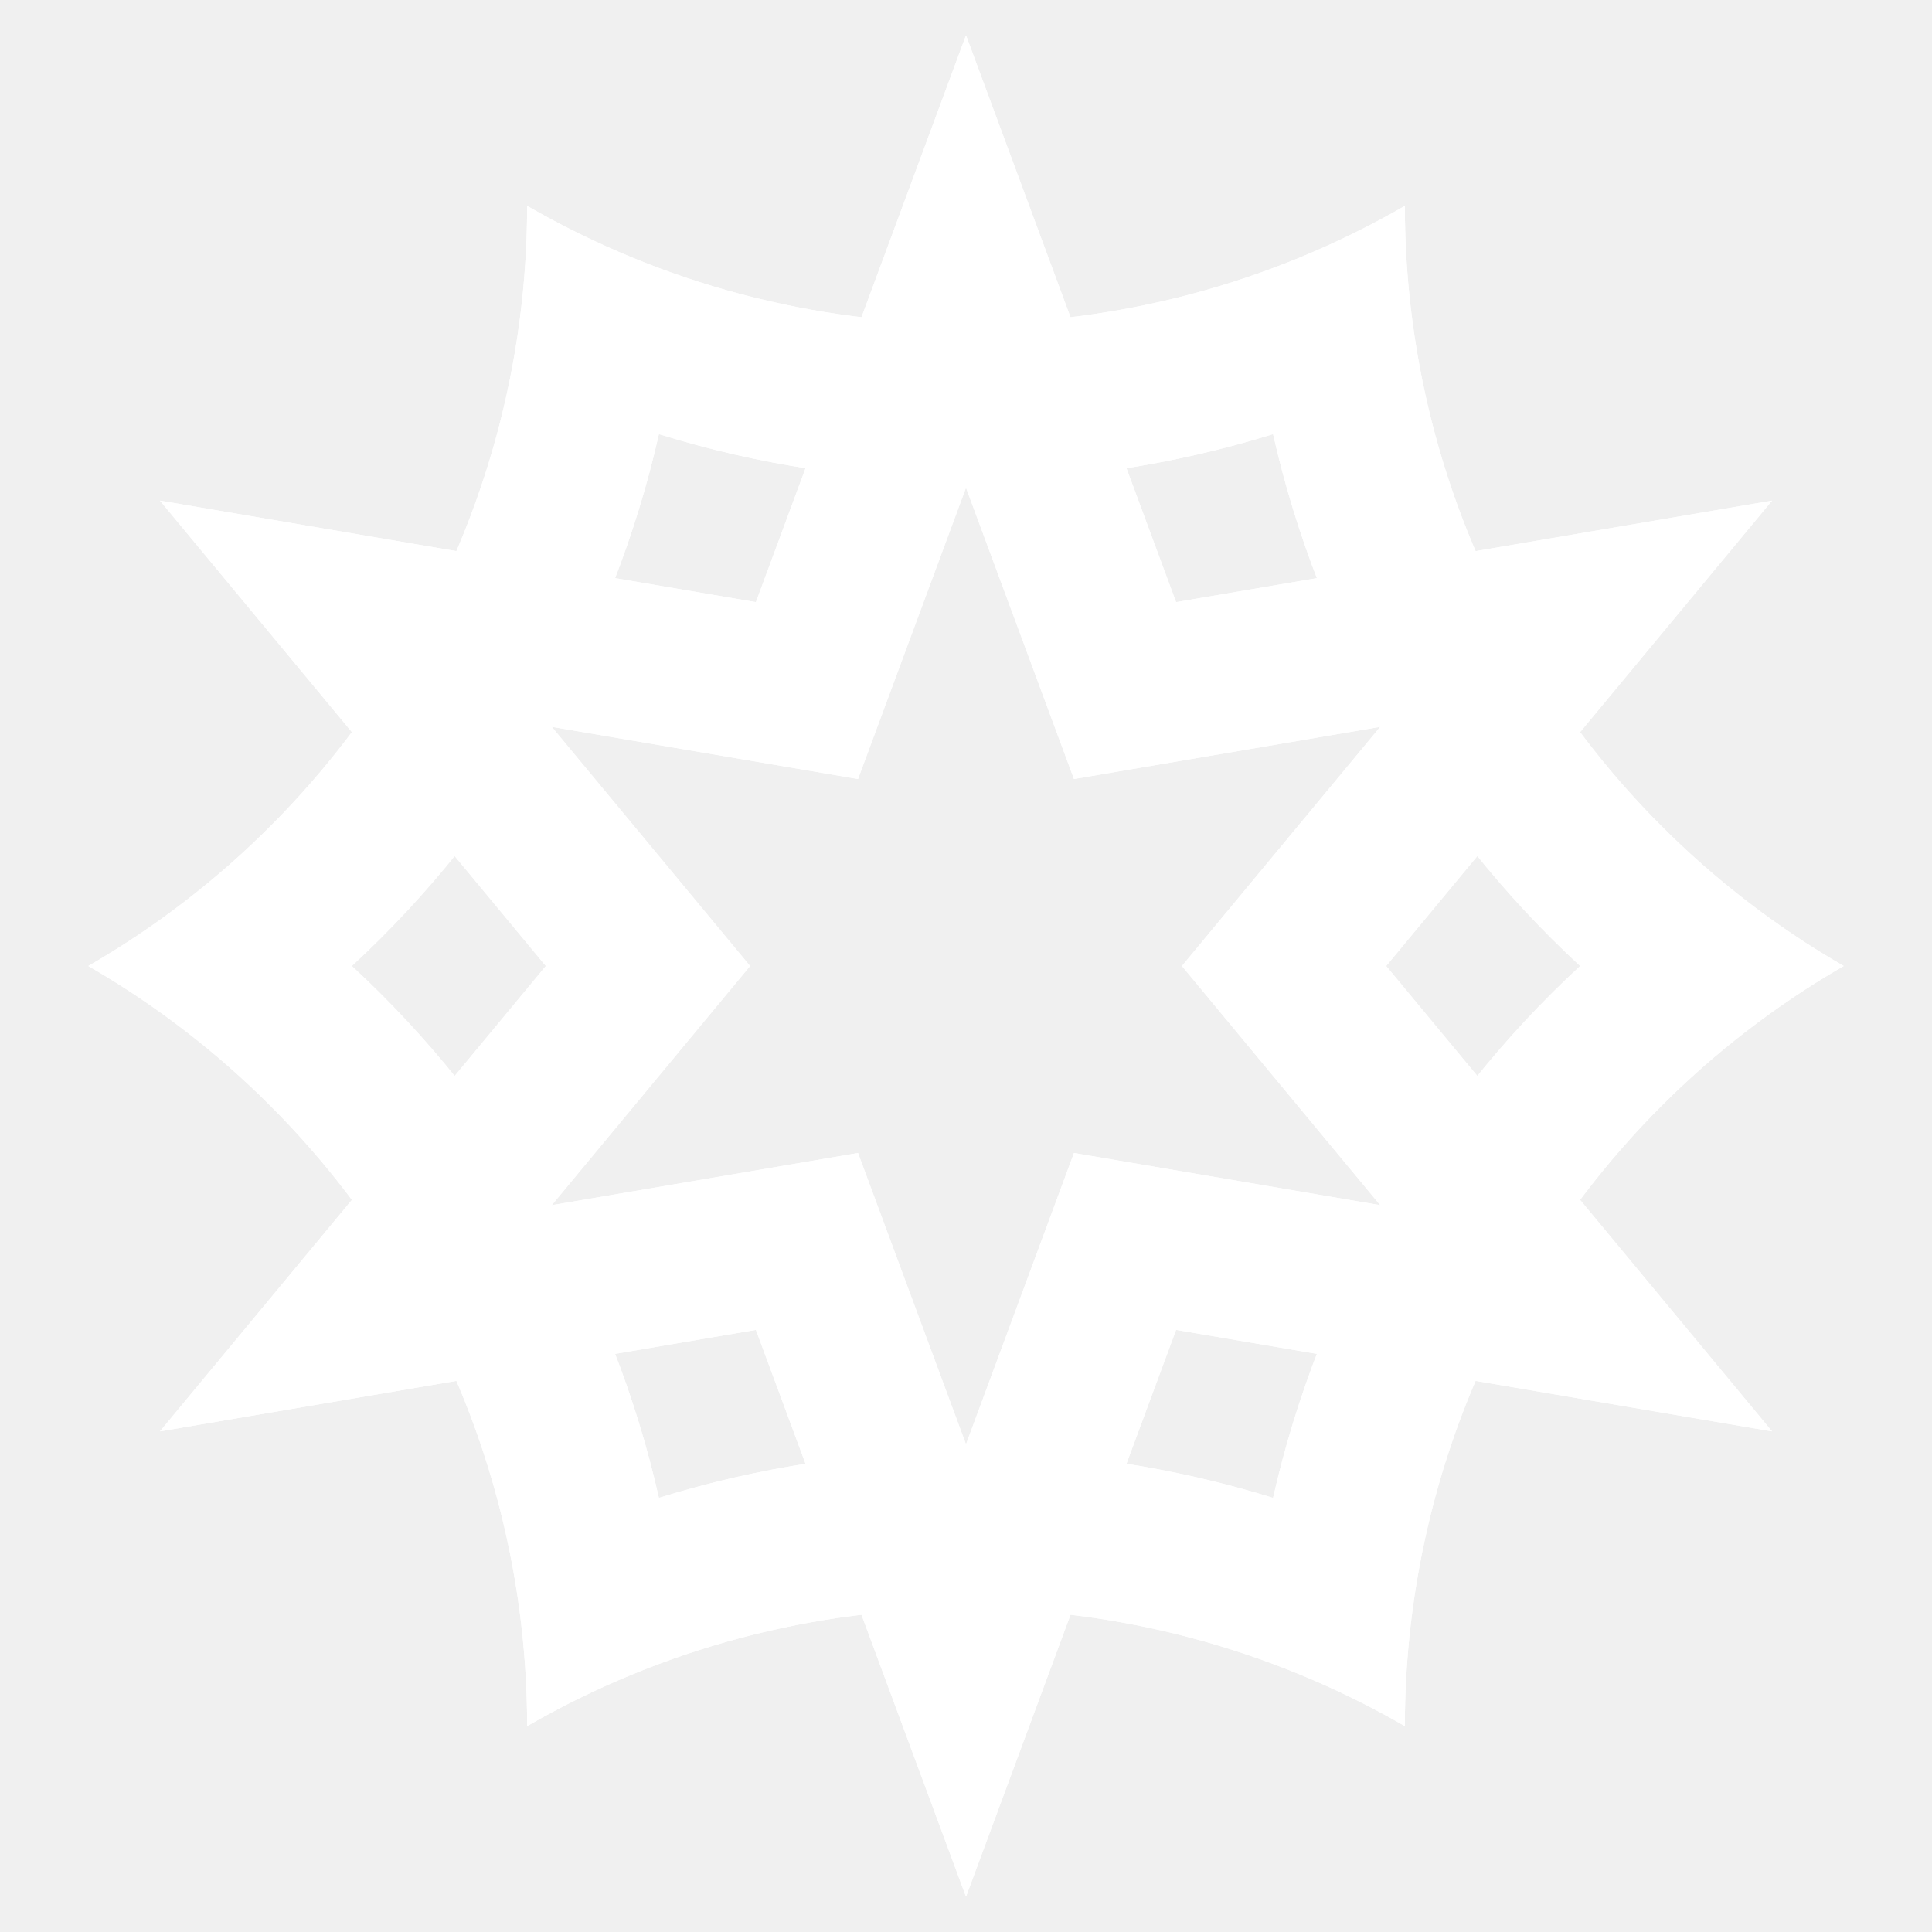
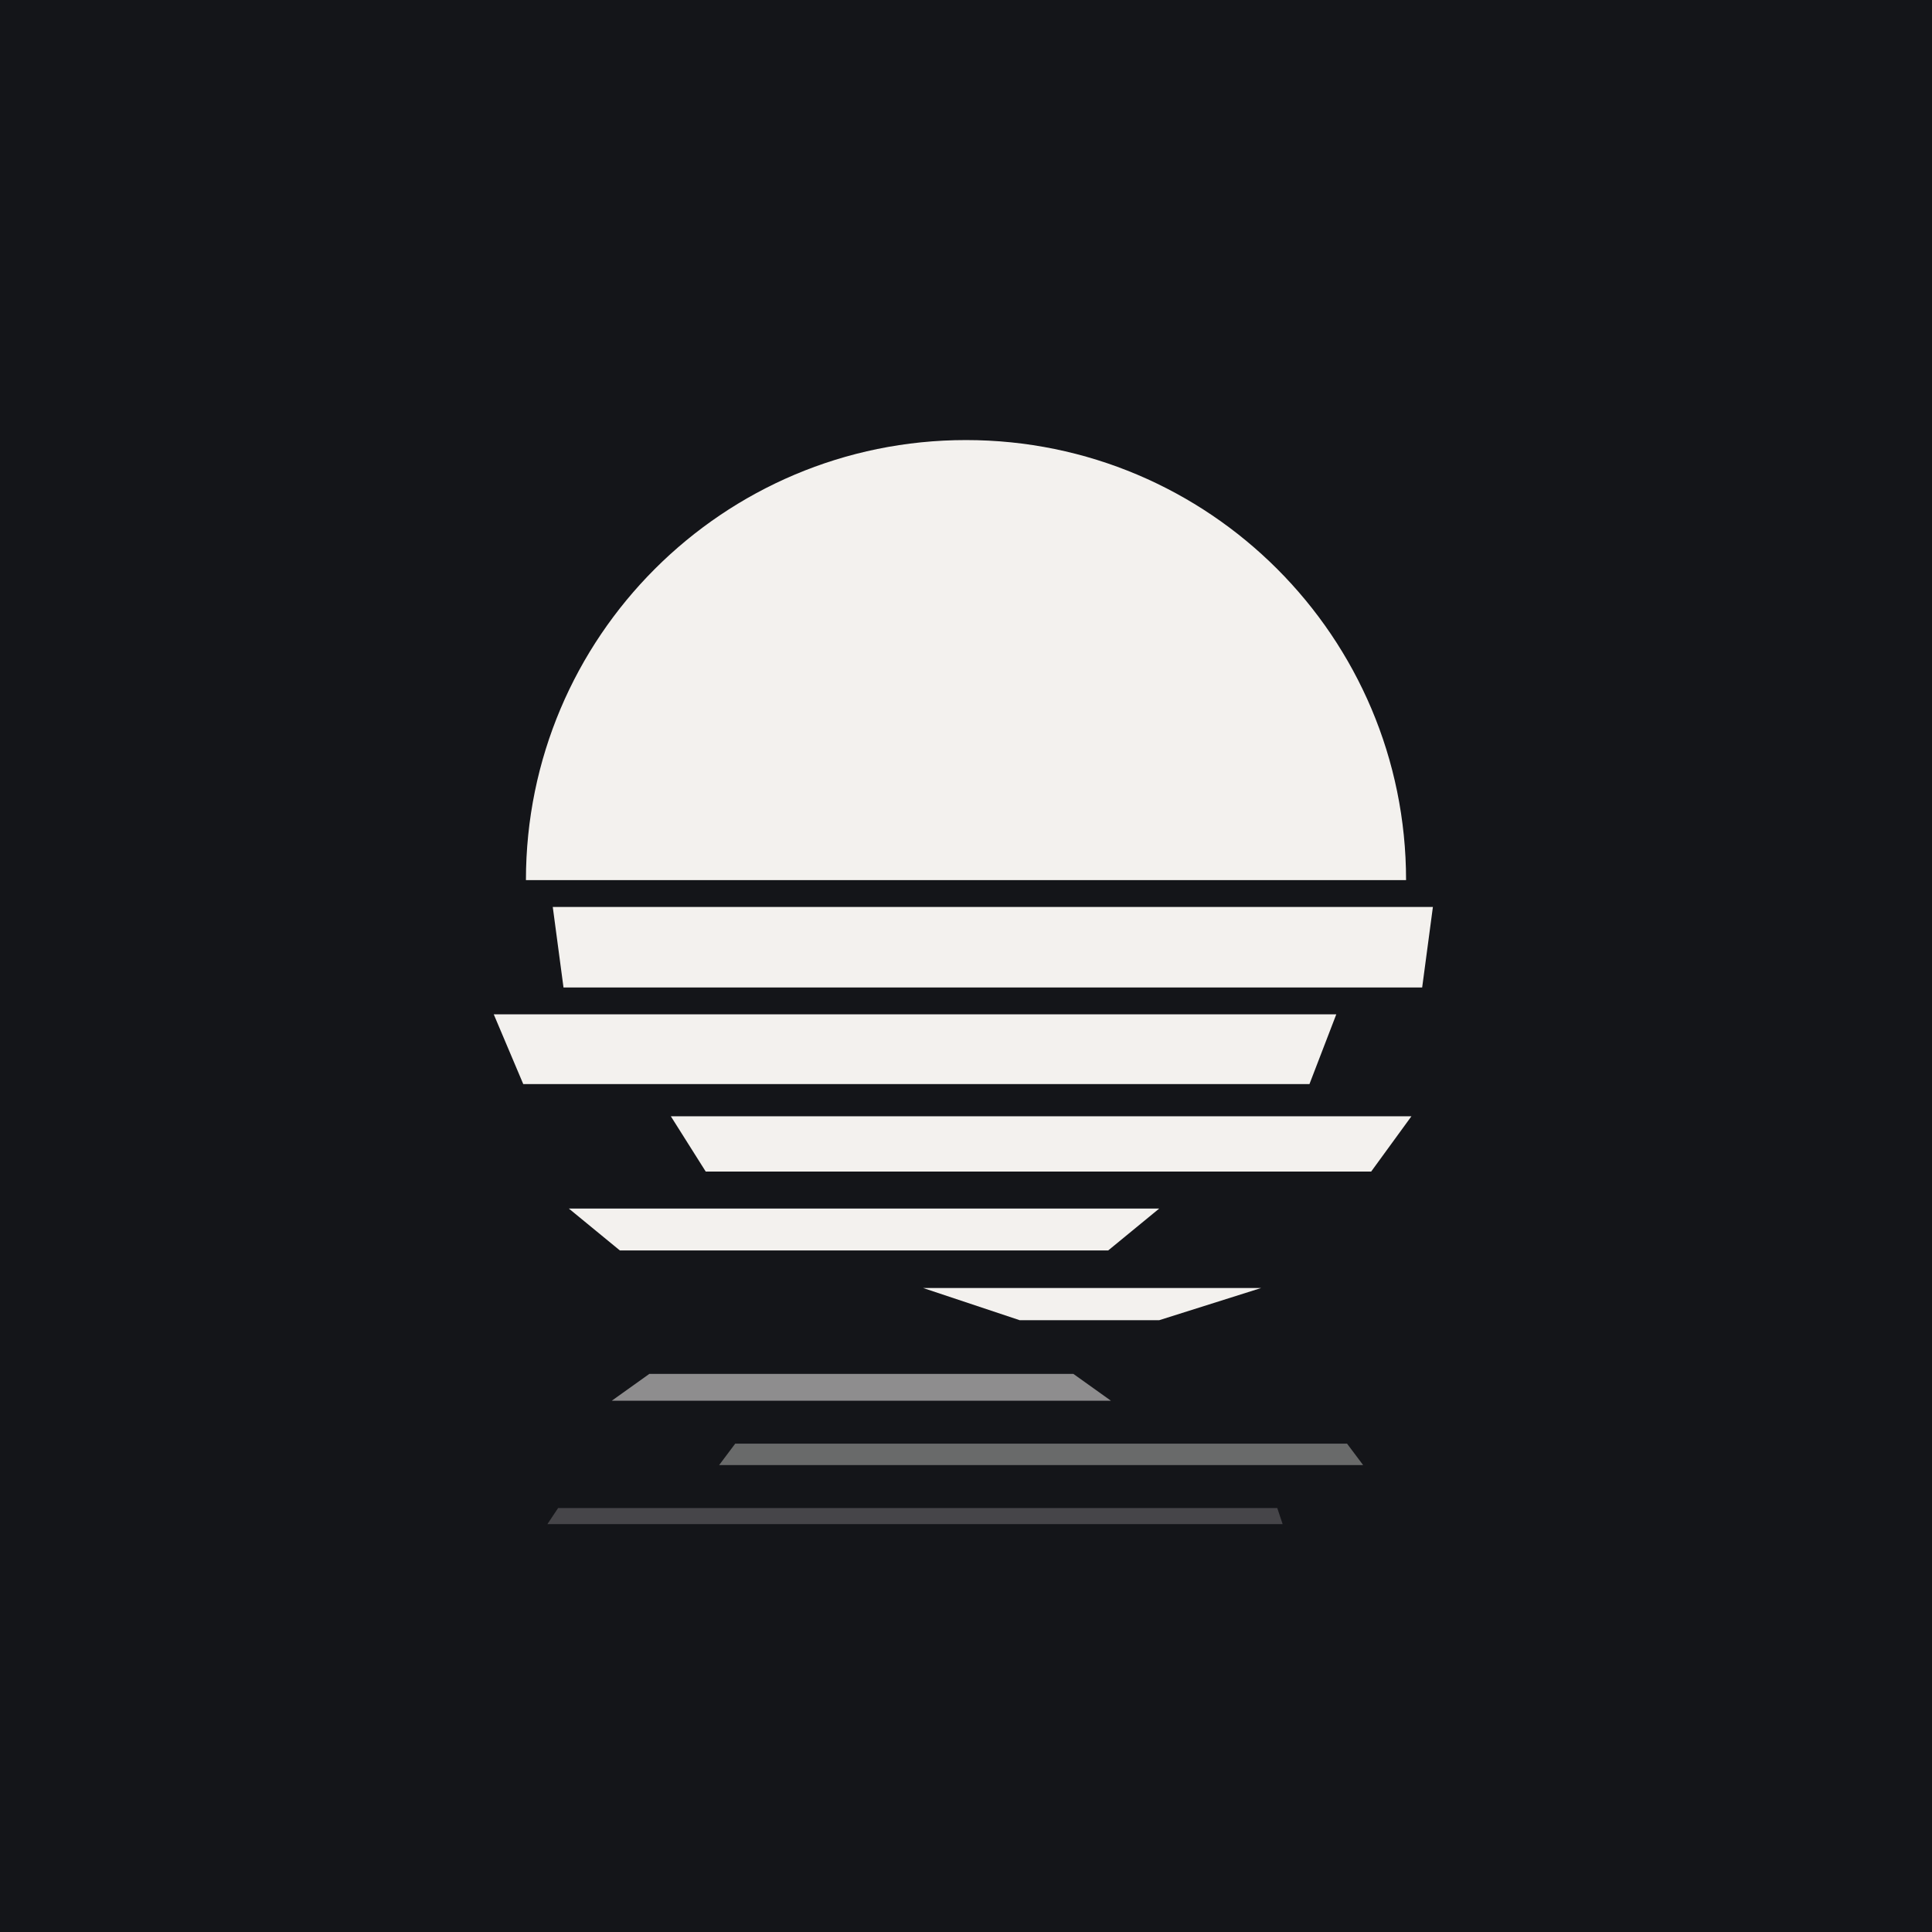
- <svg xmlns="http://www.w3.org/2000/svg" width="100%" height="100%" viewBox="0 0 1024 1024" version="1.1" xml:space="preserve" style="fill-rule:evenodd;clip-rule:evenodd;stroke-linejoin:round;stroke-miterlimit:2;">
-   <rect id="ICON_MAIN" x="0" y="0" width="1024" height="1024" style="fill:none;" />
-   <g id="ICON_MAIN1">
-     <g id="apollo.afdesign" transform="matrix(1,0,0,1,512,512)">
-       <g transform="matrix(1,0,0,1,-512,-512)">
-         <clipPath id="_clip1">
-           <rect x="0" y="0" width="1024" height="1024" />
-         </clipPath>
-         <g clip-path="url(#_clip1)">
-           <g>
-             <g transform="matrix(1.27997,0,0,1.27997,-143.345,-143.345)">
-               <g>
-                 <g transform="matrix(1.51135,0,0,1.51135,-71.7818,-193.324)">
-                   <path d="M386.266,211.675L443.827,366.986L607.111,339.18L501.389,466.686L607.111,594.191L443.827,566.385L386.266,721.696L328.704,566.385L165.42,594.191L271.143,466.686L165.42,339.18L328.704,366.986L386.266,211.675ZM386.266,335.633L356.684,415.449L272.771,401.159L327.103,466.686L272.771,532.212L356.684,517.922L386.266,597.738L415.847,517.922L499.761,532.212L445.429,466.686L499.761,401.159L415.847,415.449L386.266,335.633Z" style="fill:white;" />
-                 </g>
-                 <g transform="matrix(1.26917,-0.732758,0.732758,1.26917,-512.989,237.355)">
-                   <path d="M512,264C556.301,340.731 638.172,388 726.774,388C682.473,464.731 682.473,559.269 726.774,636C638.172,636 556.301,683.269 512,760C467.699,683.269 385.828,636 297.226,636C341.527,559.269 341.527,464.731 297.226,388C385.828,388 467.699,340.731 512,264ZM512,338.465C471.86,381.904 419.404,412.19 361.715,425.233C379.264,481.715 379.264,542.285 361.715,598.767C419.404,611.81 471.86,642.096 512,685.535C552.14,642.096 604.596,611.81 662.285,598.767C644.736,542.285 644.736,481.715 662.285,425.233C604.596,412.19 552.14,381.904 512,338.465Z" style="fill:white;" />
-                 </g>
-               </g>
-               <g>
-                 <g transform="matrix(1.51135,0,0,1.51135,-71.7818,-193.324)">
-                   <path d="M386.266,211.675L443.827,366.986L607.111,339.18L501.389,466.686L607.111,594.191L443.827,566.385L386.266,721.696L328.704,566.385L165.42,594.191L271.143,466.686L165.42,339.18L328.704,366.986L386.266,211.675ZM386.266,335.633L356.684,415.449L272.771,401.159L327.103,466.686L272.771,532.212L356.684,517.922L386.266,597.738L415.847,517.922L499.761,532.212L445.429,466.686L499.761,401.159L415.847,415.449L386.266,335.633Z" style="fill:white;" />
-                 </g>
-                 <g transform="matrix(1.26917,-0.732758,0.732758,1.26917,-512.989,237.355)">
-                   <path d="M512,264C556.301,340.731 638.172,388 726.774,388C682.473,464.731 682.473,559.269 726.774,636C638.172,636 556.301,683.269 512,760C467.699,683.269 385.828,636 297.226,636C341.527,559.269 341.527,464.731 297.226,388C385.828,388 467.699,340.731 512,264ZM512,338.465C471.86,381.904 419.404,412.19 361.715,425.233C379.264,481.715 379.264,542.285 361.715,598.767C419.404,611.81 471.86,642.096 512,685.535C552.14,642.096 604.596,611.81 662.285,598.767C644.736,542.285 644.736,481.715 662.285,425.233C604.596,412.19 552.14,381.904 512,338.465Z" style="fill:white;" />
-                 </g>
-               </g>
-             </g>
-           </g>
-         </g>
-       </g>
-     </g>
-   </g>
+ <svg xmlns="http://www.w3.org/2000/svg" viewBox="0 0 360 360" width="360" height="360">
+   <rect x="0" y="0" width="360" height="360" fill="#141519" />
+   <path fill="#F3F1EE" d="M98 164A82 82 0 0 1 262 164Z" />
+   <polygon fill="#F3F1EE" points="103,169 267,169 265,184 105,184" />
+   <polygon fill="#F3F1EE" points="92,189 249,189 244,202 97.5,202" />
+   <polygon fill="#F3F1EE" points="125,208 263,208 255.5,218.3 131.5,218.3" />
+   <polygon fill="#F3F1EE" points="106,225.2 216,225.2 206.5,233 115.5,233" />
+   <polygon fill="#F3F1EE" points="172,240 235,240 216,246 190,246" />
+   <polygon fill="#8E8D8E" points="121,256 200,256 207,261 114,261" />
+   <polygon fill="#696A6A" points="137,269 251,269 254,273 134,273" />
+   <polygon fill="#464549" points="104,281 238,281 239,284 102,284" />
</svg>
